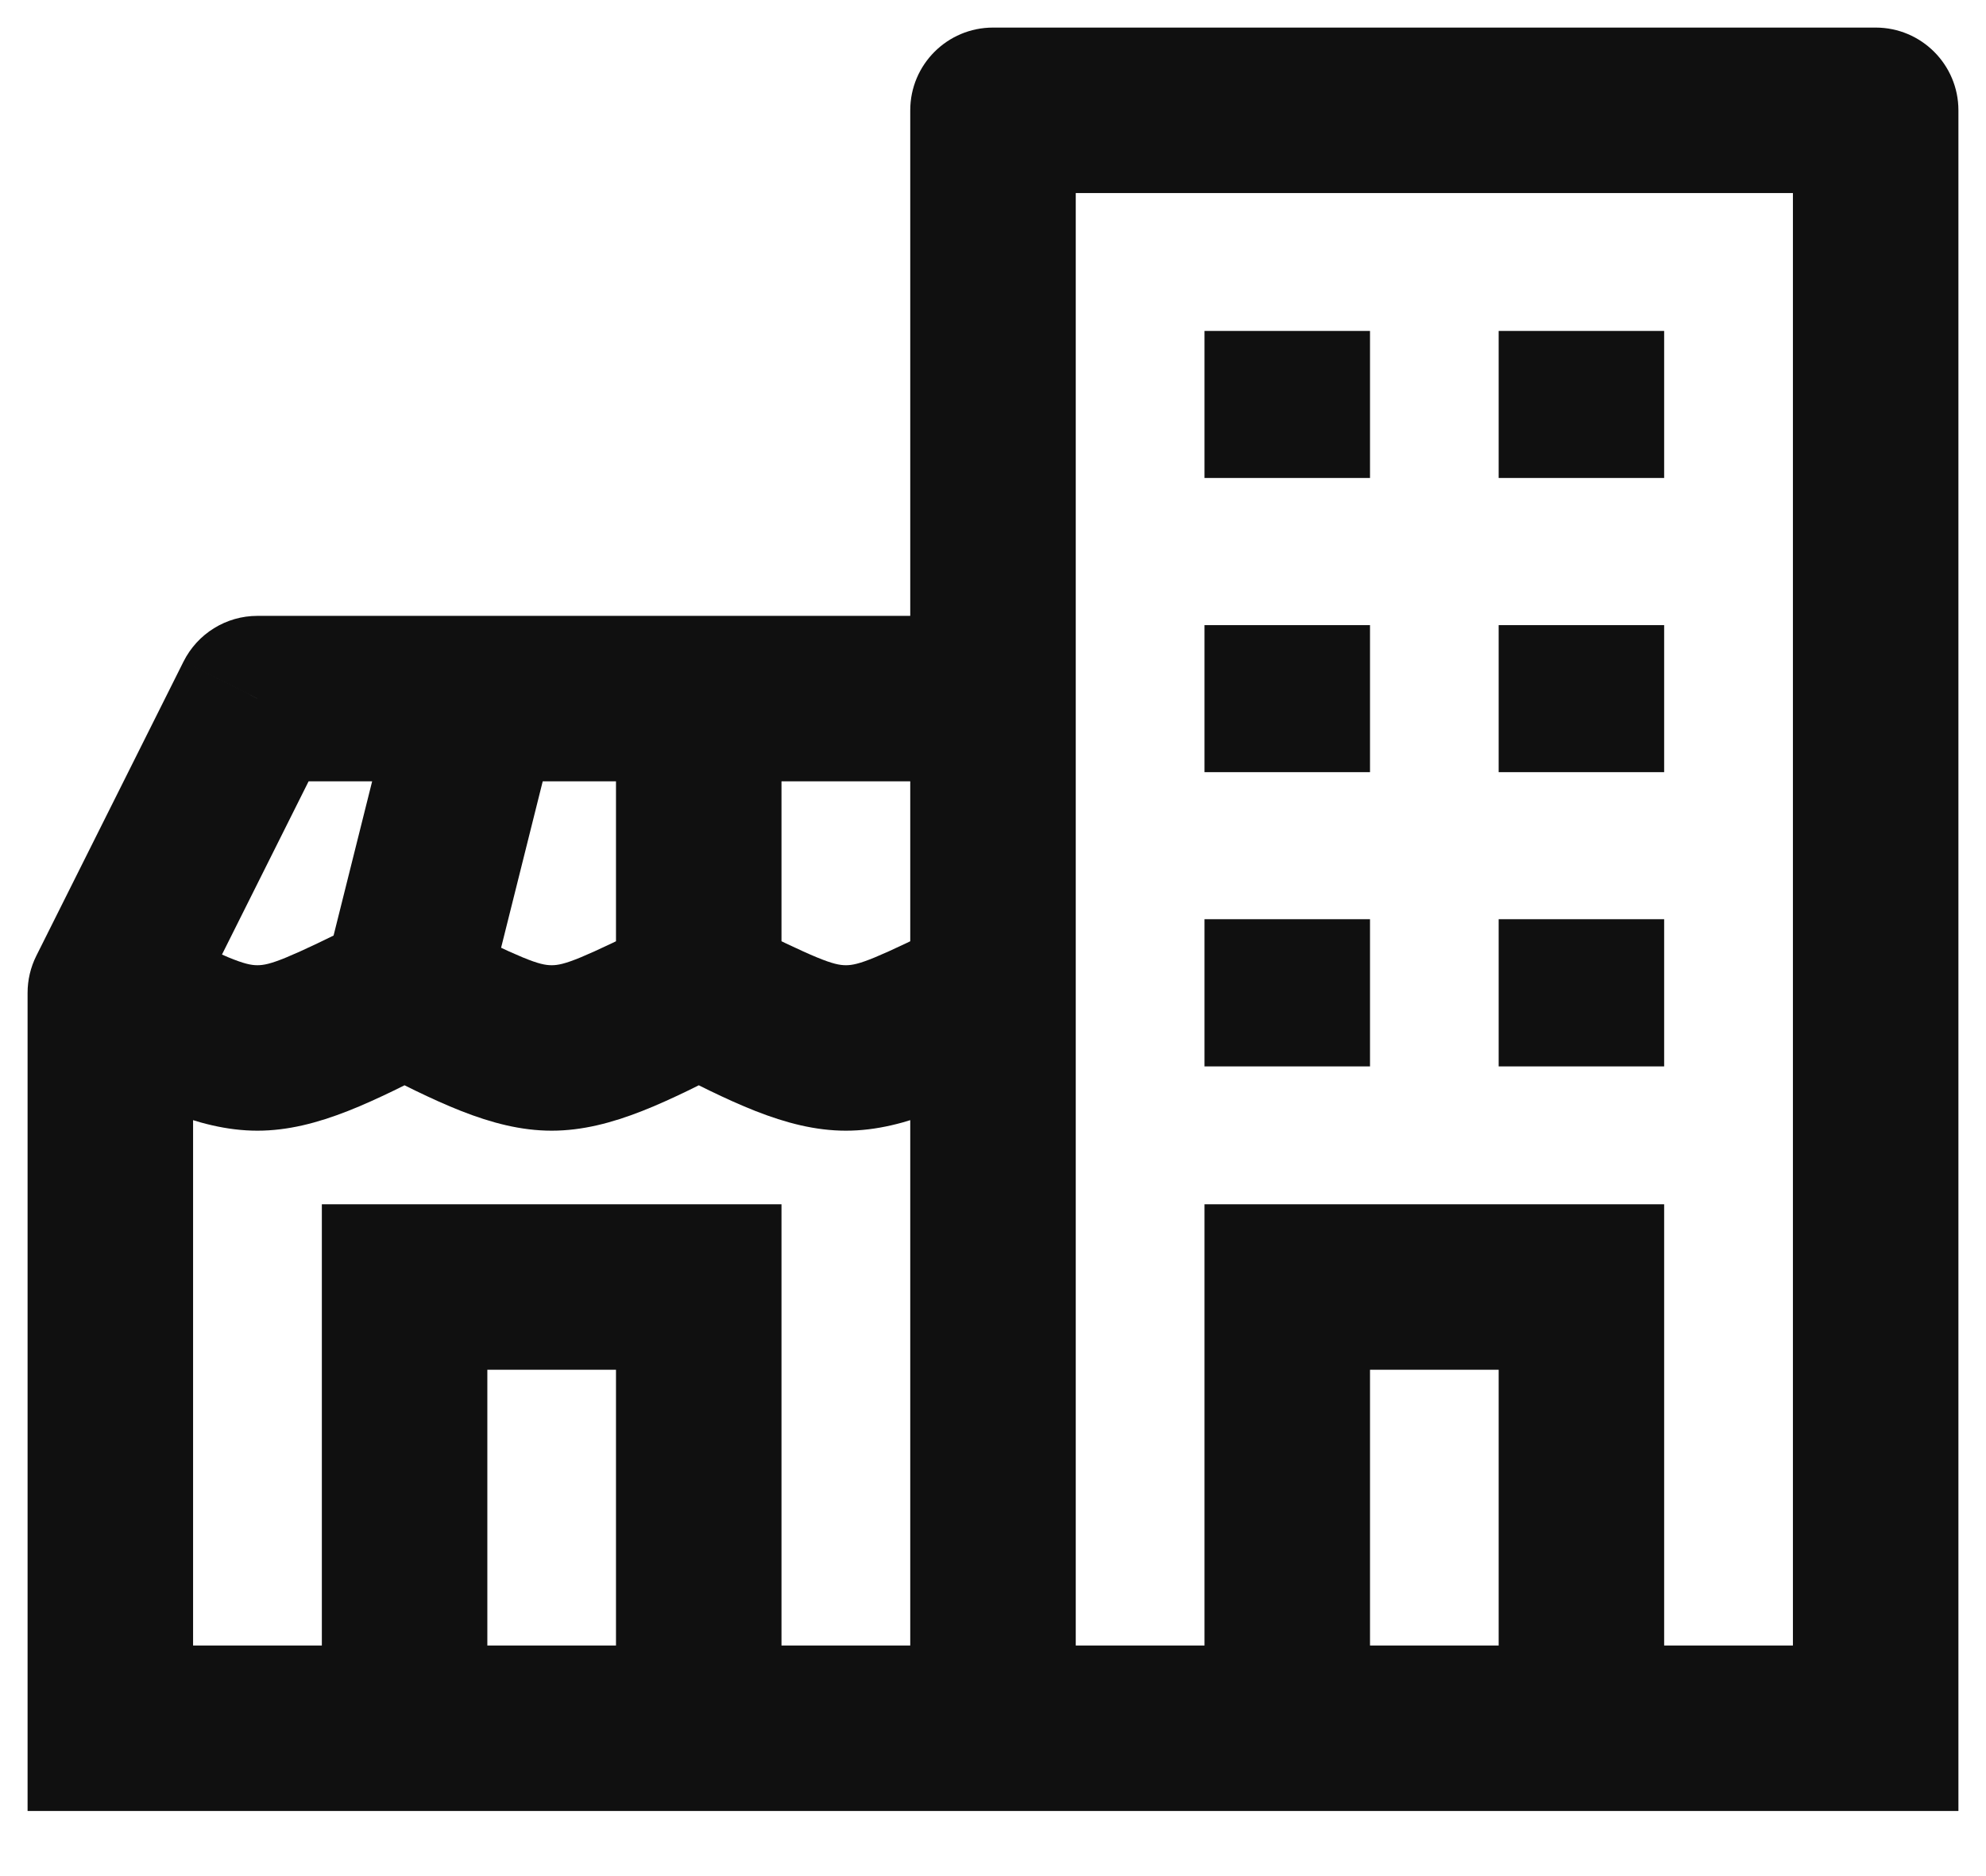
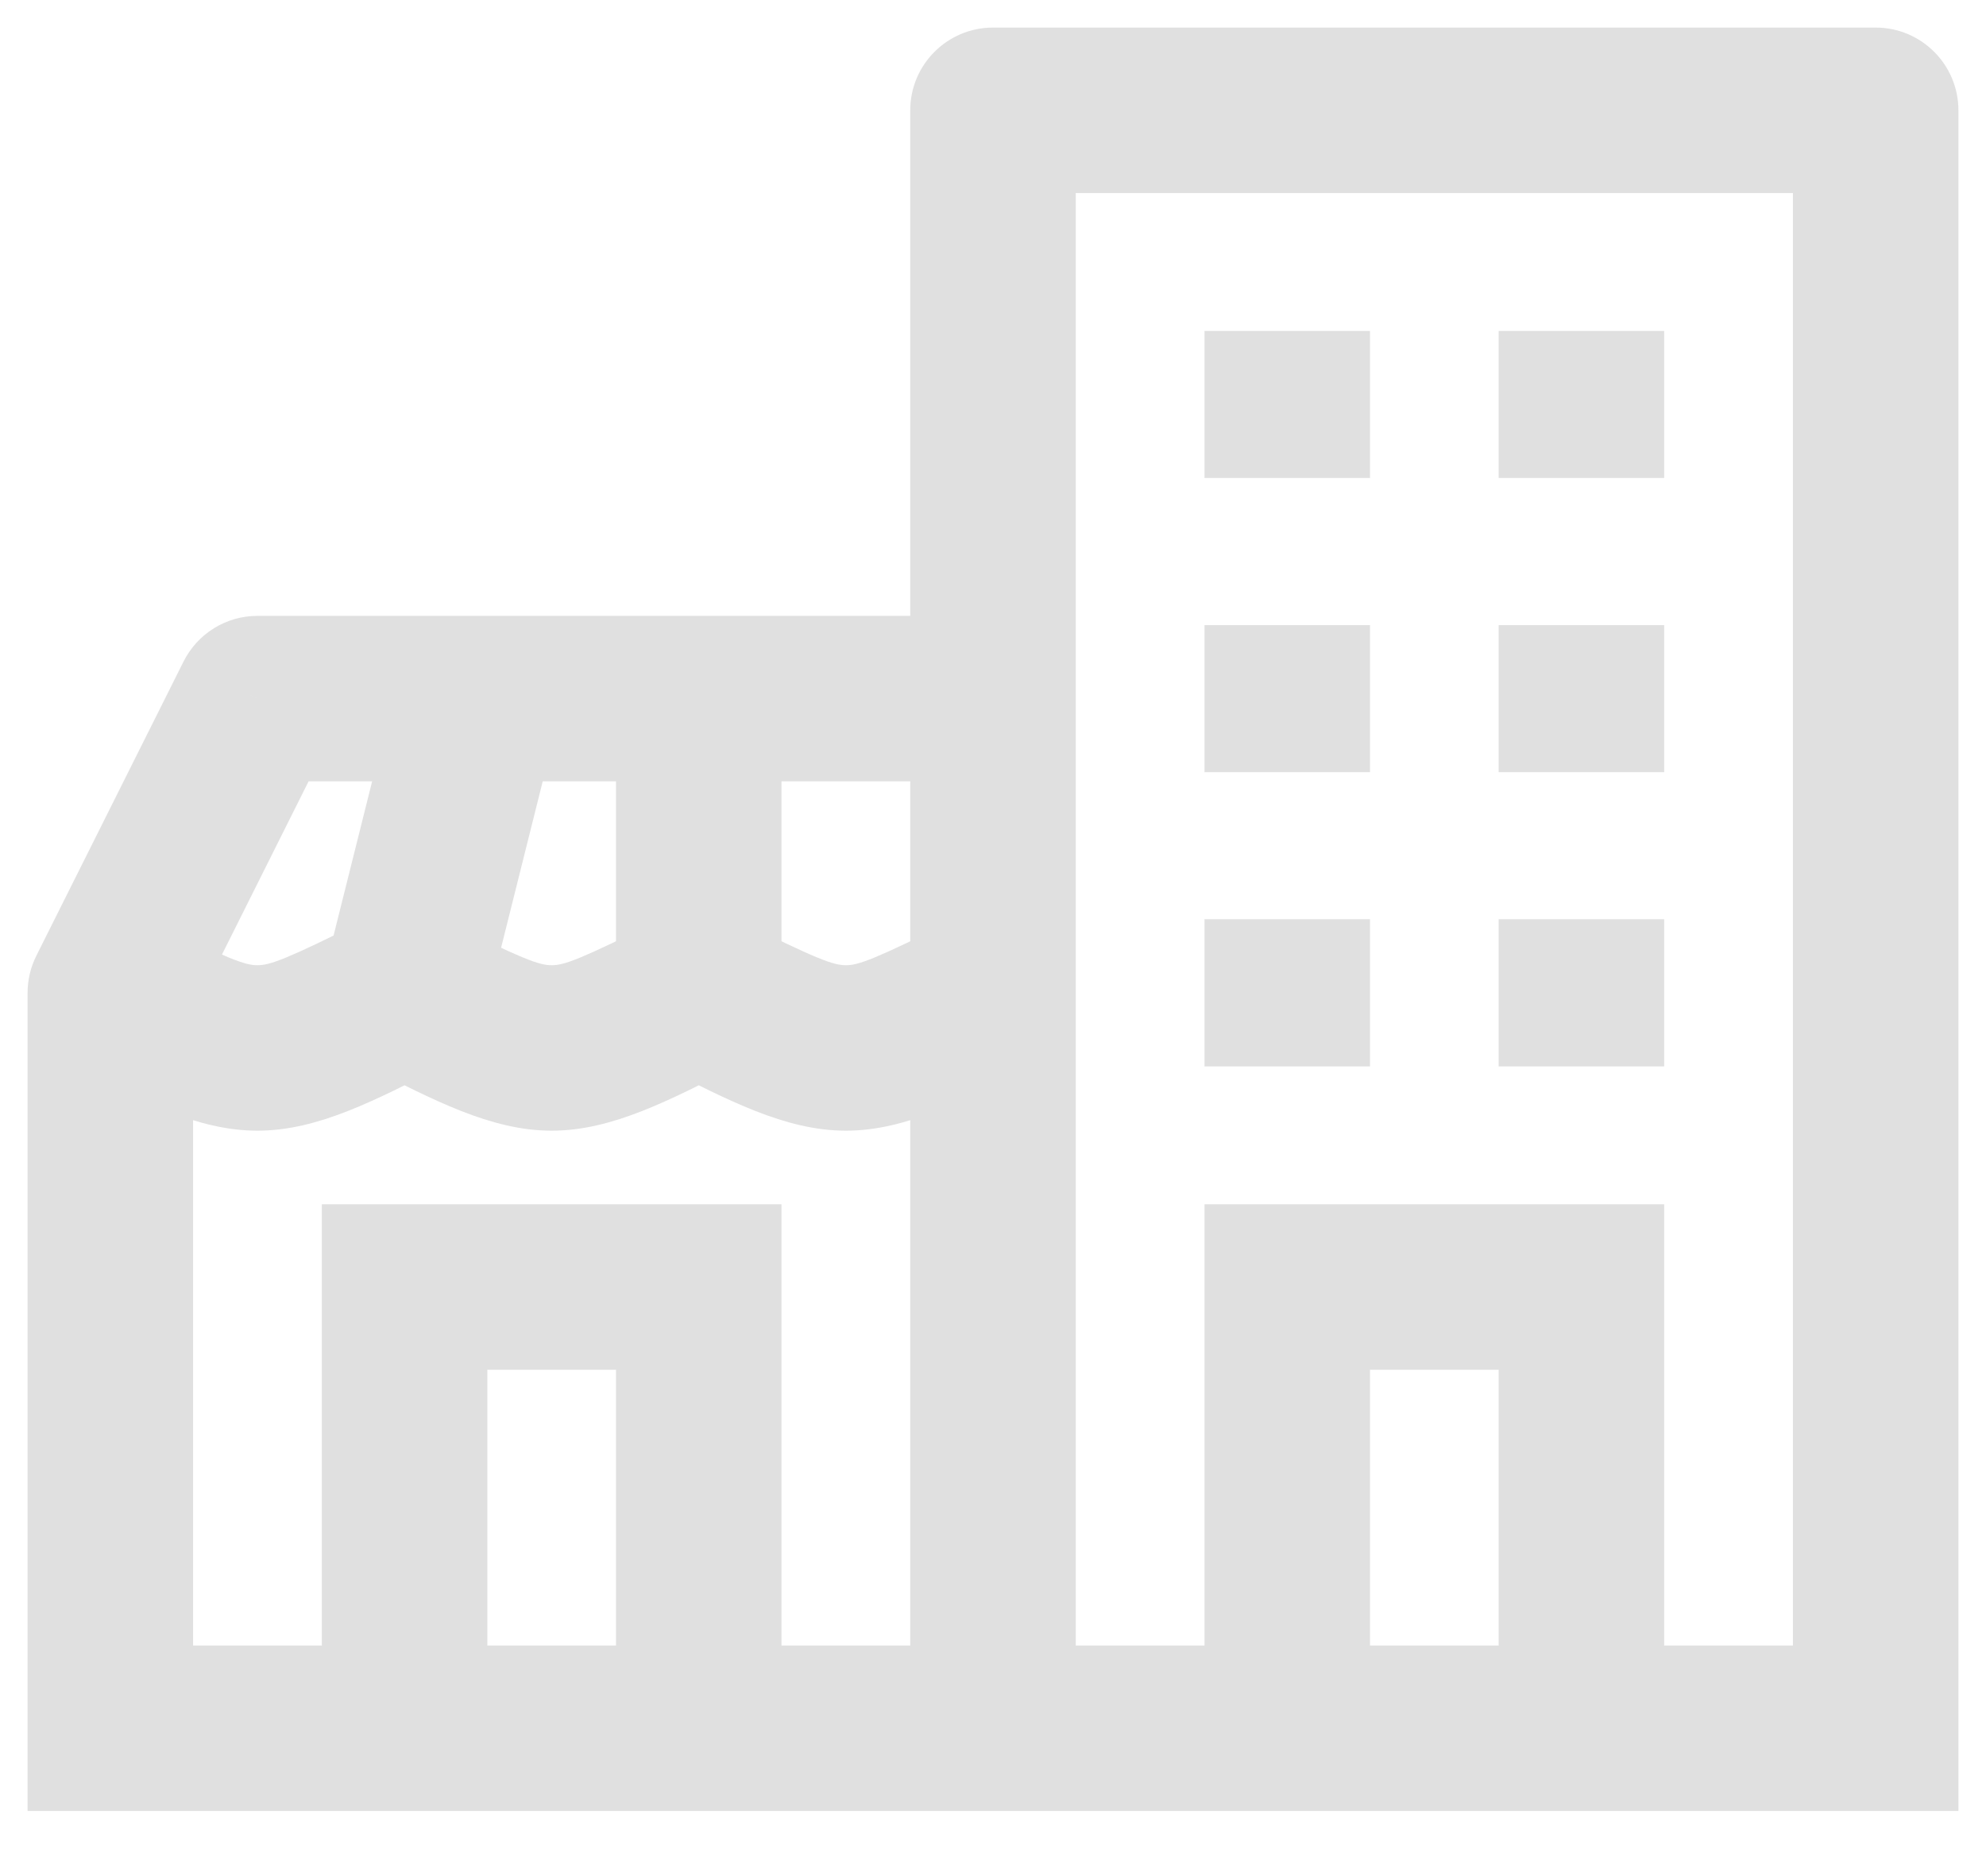
<svg xmlns="http://www.w3.org/2000/svg" xmlns:xlink="http://www.w3.org/1999/xlink" width="18" height="17" viewBox="0 0 18 17" version="1.1">
-   <g id="Canvas" transform="translate(3450 1685)">
+   <g id="Canvas" transform="translate(-529 -253)">
    <g id="Vector 12" style="mix-blend-mode:normal;">
-       <use xlink:href="#path0_stroke" transform="translate(-3449 -1684)" fill="#101010" style="mix-blend-mode:normal;" />
+       <use xlink:href="#path0_stroke" transform="translate(530 254)" fill="#E0E0E0" style="mix-blend-mode:normal;" />
    </g>
  </g>
  <defs>
    <path id="path0_stroke" d="M 0 14.667L -0.75 14.667L -0.75 15.417L 0 15.417L 0 14.667ZM 16 14.667L 16 15.417L 16.75 15.417L 16.75 14.667L 16 14.667ZM 0 8L -0.671 7.665C -0.723 7.769 -0.75 7.884 -0.75 8L 0 8ZM 2.667 10.667L 2.667 9.917L 1.917 9.917L 1.917 10.667L 2.667 10.667ZM 5.333 10.667L 6.083 10.667L 6.083 9.917L 5.333 9.917L 5.333 10.667ZM 10.667 10.667L 10.667 9.917L 9.917 9.917L 9.917 10.667L 10.667 10.667ZM 13.333 10.667L 14.083 10.667L 14.083 9.917L 13.333 9.917L 13.333 10.667ZM 1.333 5.333L 1.333 4.583C 1.049 4.583 0.79 4.744 0.663 4.998L 1.333 5.333ZM 16 0L 16.75 0C 16.75 -0.414 16.414 -0.75 16 -0.75L 16 0ZM 8 0L 8 -0.75C 7.586 -0.75 7.25 -0.414 7.25 1.66533e-16L 8 0ZM -0.75 8L -0.75 14.667L 0.75 14.667L 0.75 8L -0.75 8ZM 0 15.417L 2.667 15.417L 2.667 13.917L 0 13.917L 0 15.417ZM 3.417 14.667L 3.417 10.667L 1.917 10.667L 1.917 14.667L 3.417 14.667ZM 2.667 11.417L 5.333 11.417L 5.333 9.917L 2.667 9.917L 2.667 11.417ZM 5.333 15.417L 8 15.417L 8 13.917L 5.333 13.917L 5.333 15.417ZM 4.583 10.667L 4.583 14.667L 6.083 14.667L 6.083 10.667L 4.583 10.667ZM 8 15.417L 10.667 15.417L 10.667 13.917L 8 13.917L 8 15.417ZM 11.417 14.667L 11.417 10.667L 9.917 10.667L 9.917 14.667L 11.417 14.667ZM 10.667 11.417L 13.333 11.417L 13.333 9.917L 10.667 9.917L 10.667 11.417ZM 13.333 15.417L 16 15.417L 16 13.917L 13.333 13.917L 13.333 15.417ZM 12.583 10.667L 12.583 14.667L 14.083 14.667L 14.083 10.667L 12.583 10.667ZM 8.75 14.667L 8.75 8L 7.25 8L 7.25 14.667L 8.75 14.667ZM 0.671 8.335L 2.004 5.669L 0.663 4.998L -0.671 7.665L 0.671 8.335ZM 8.75 8L 8.75 5.333L 7.25 5.333L 7.25 8L 8.75 8ZM -0.335 8.671C 0.256 8.967 0.779 9.25 1.333 9.25C 1.887 9.25 2.41 8.967 3.002 8.671L 2.331 7.329C 1.59 7.7 1.446 7.75 1.333 7.75C 1.221 7.75 1.077 7.7 0.335 7.329L -0.335 8.671ZM 2.331 8.671C 2.923 8.967 3.446 9.25 4 9.25C 4.554 9.25 5.077 8.967 5.669 8.671L 4.998 7.329C 4.256 7.7 4.113 7.75 4 7.75C 3.887 7.75 3.744 7.7 3.002 7.329L 2.331 8.671ZM 4.998 8.671C 5.59 8.967 6.113 9.25 6.667 9.25C 7.221 9.25 7.744 8.967 8.335 8.671L 7.665 7.329C 6.923 7.7 6.779 7.75 6.667 7.75C 6.554 7.75 6.41 7.7 5.669 7.329L 4.998 8.671ZM 5.333 6.083L 8 6.083L 8 4.583L 5.333 4.583L 5.333 6.083ZM 6.083 8L 6.083 5.333L 4.583 5.333L 4.583 8L 6.083 8ZM 1.333 6.083L 3.333 6.083L 3.333 4.583L 1.333 4.583L 1.333 6.083ZM 3.333 6.083L 5.333 6.083L 5.333 4.583L 3.333 4.583L 3.333 6.083ZM 3.394 8.182L 4.061 5.515L 2.606 5.151L 1.939 7.818L 3.394 8.182ZM 16.75 14.667L 16.75 8L 15.25 8L 15.25 14.667L 16.75 14.667ZM 16.75 8L 16.75 0L 15.25 0L 15.25 8L 16.75 8ZM 16 -0.75L 8 -0.75L 8 0.75L 16 0.75L 16 -0.75ZM 7.25 0L 7.25 5.333L 8.75 5.333L 8.75 0L 7.25 0ZM 11.417 8.667L 11.417 7.333L 9.917 7.333L 9.917 8.667L 11.417 8.667ZM 14.083 8.667L 14.083 7.333L 12.583 7.333L 12.583 8.667L 14.083 8.667ZM 14.083 6L 14.083 4.667L 12.583 4.667L 12.583 6L 14.083 6ZM 11.417 6L 11.417 4.667L 9.917 4.667L 9.917 6L 11.417 6ZM 11.417 3.333L 11.417 2L 9.917 2L 9.917 3.333L 11.417 3.333ZM 14.083 3.333L 14.083 2L 12.583 2L 12.583 3.333L 14.083 3.333ZM 13.333 13.917L 10.667 13.917L 10.667 15.417L 13.333 15.417L 13.333 13.917ZM 5.333 13.917L 2.667 13.917L 2.667 15.417L 5.333 15.417L 5.333 13.917Z" />
  </defs>
</svg>
